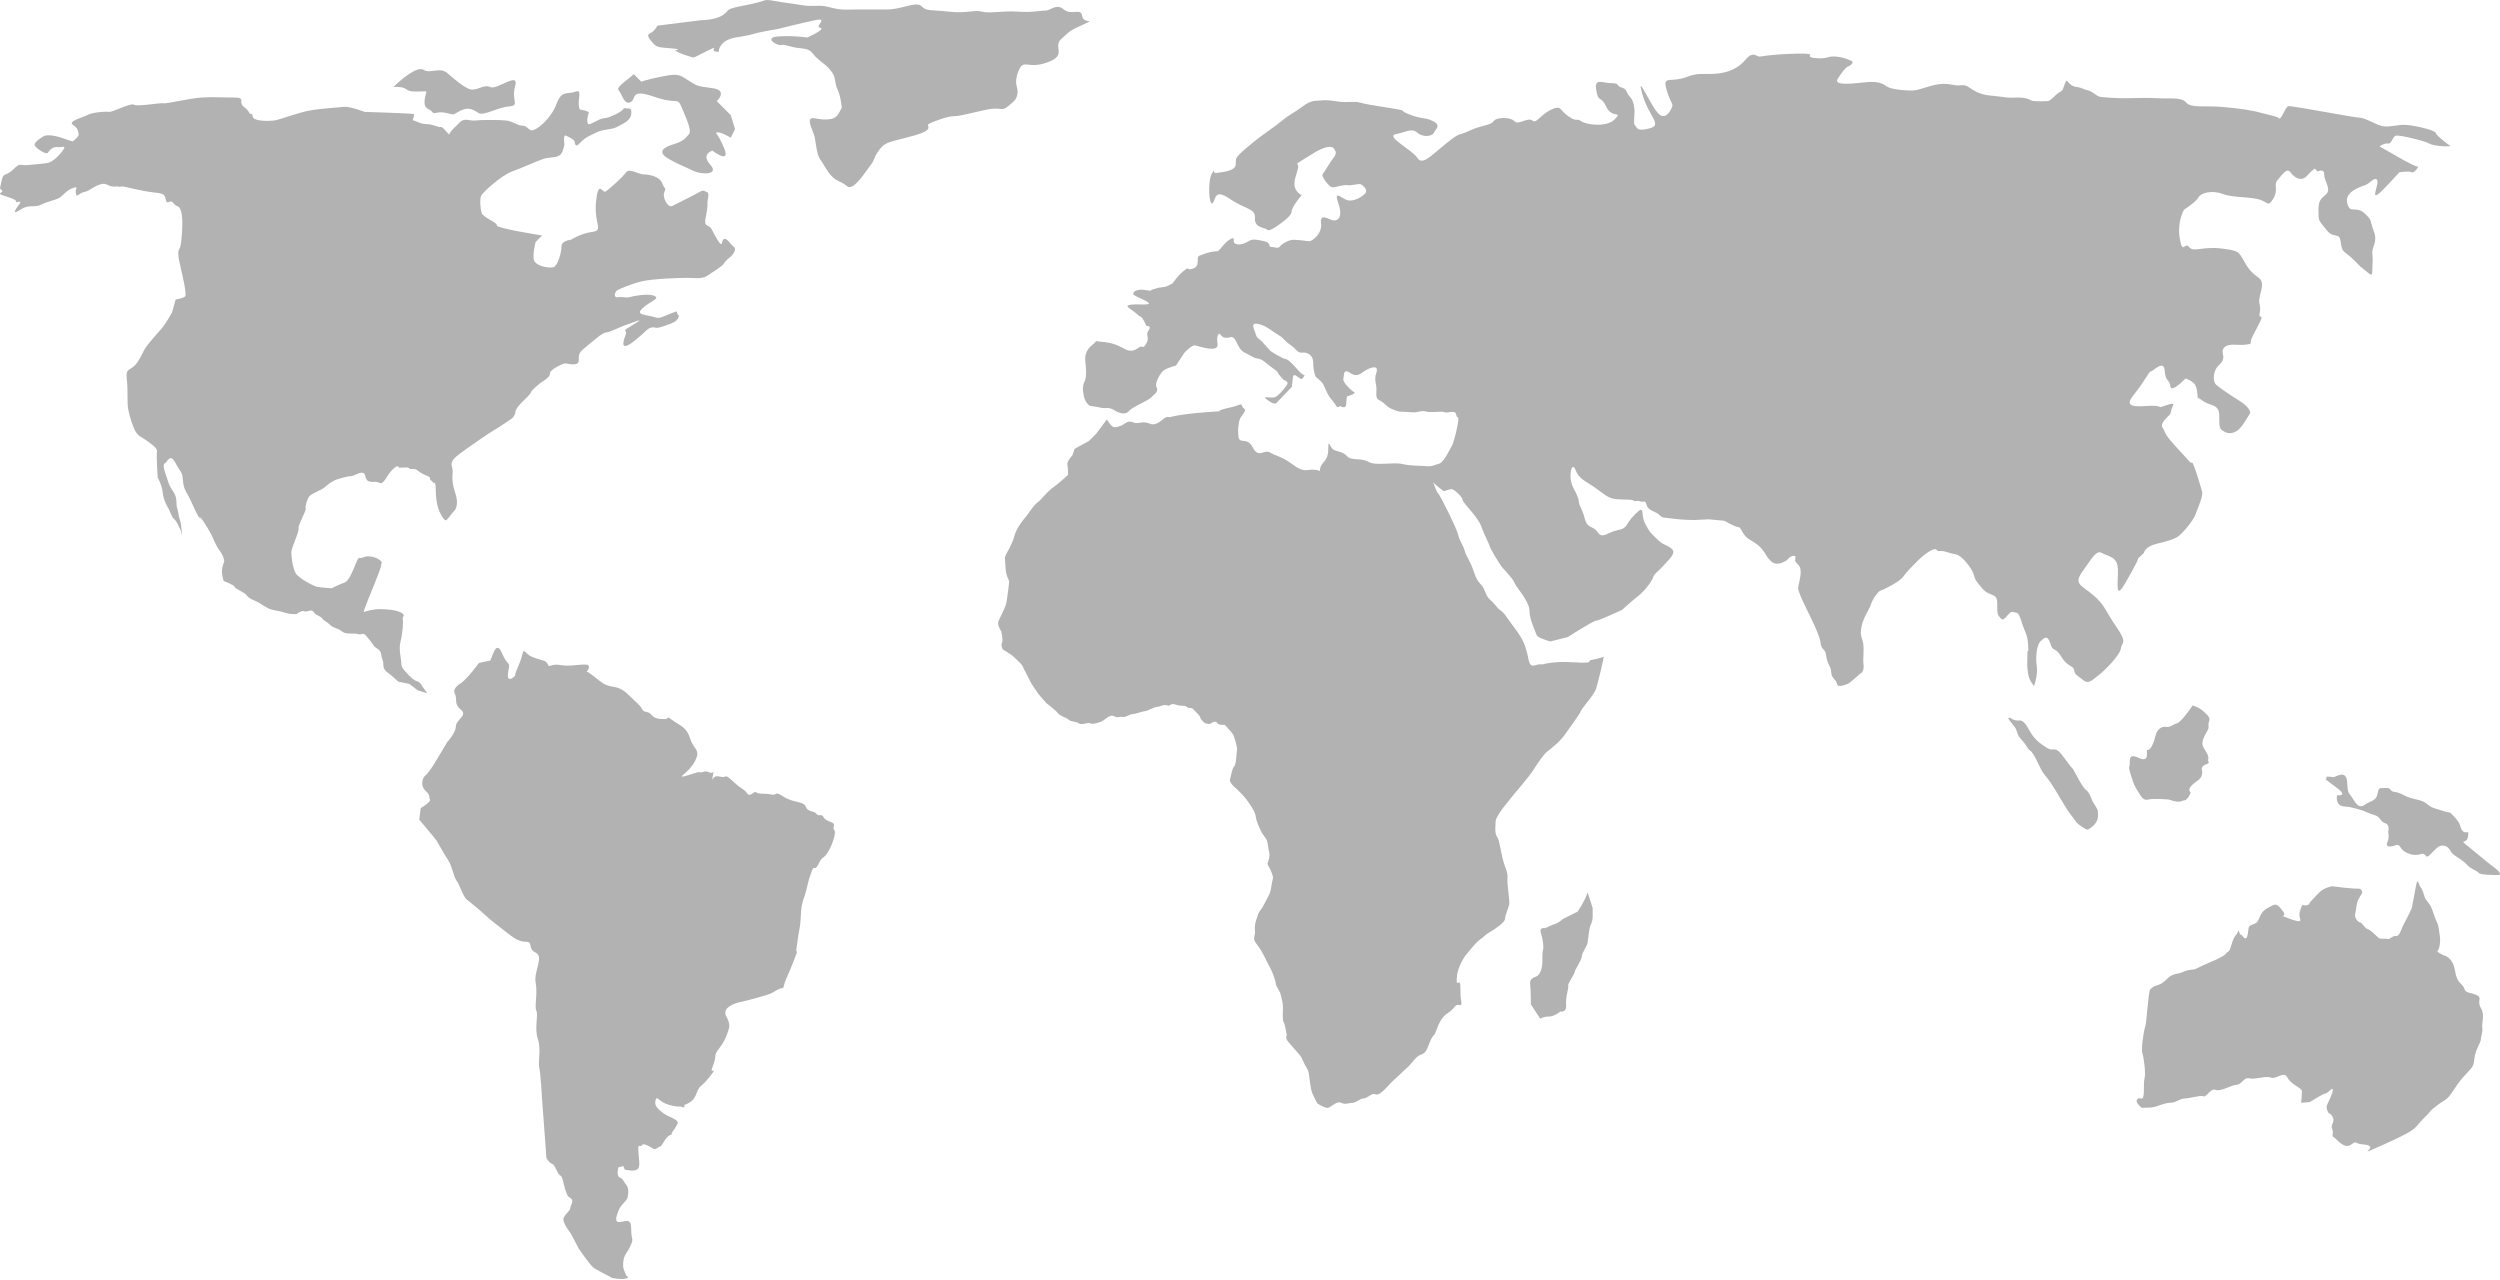
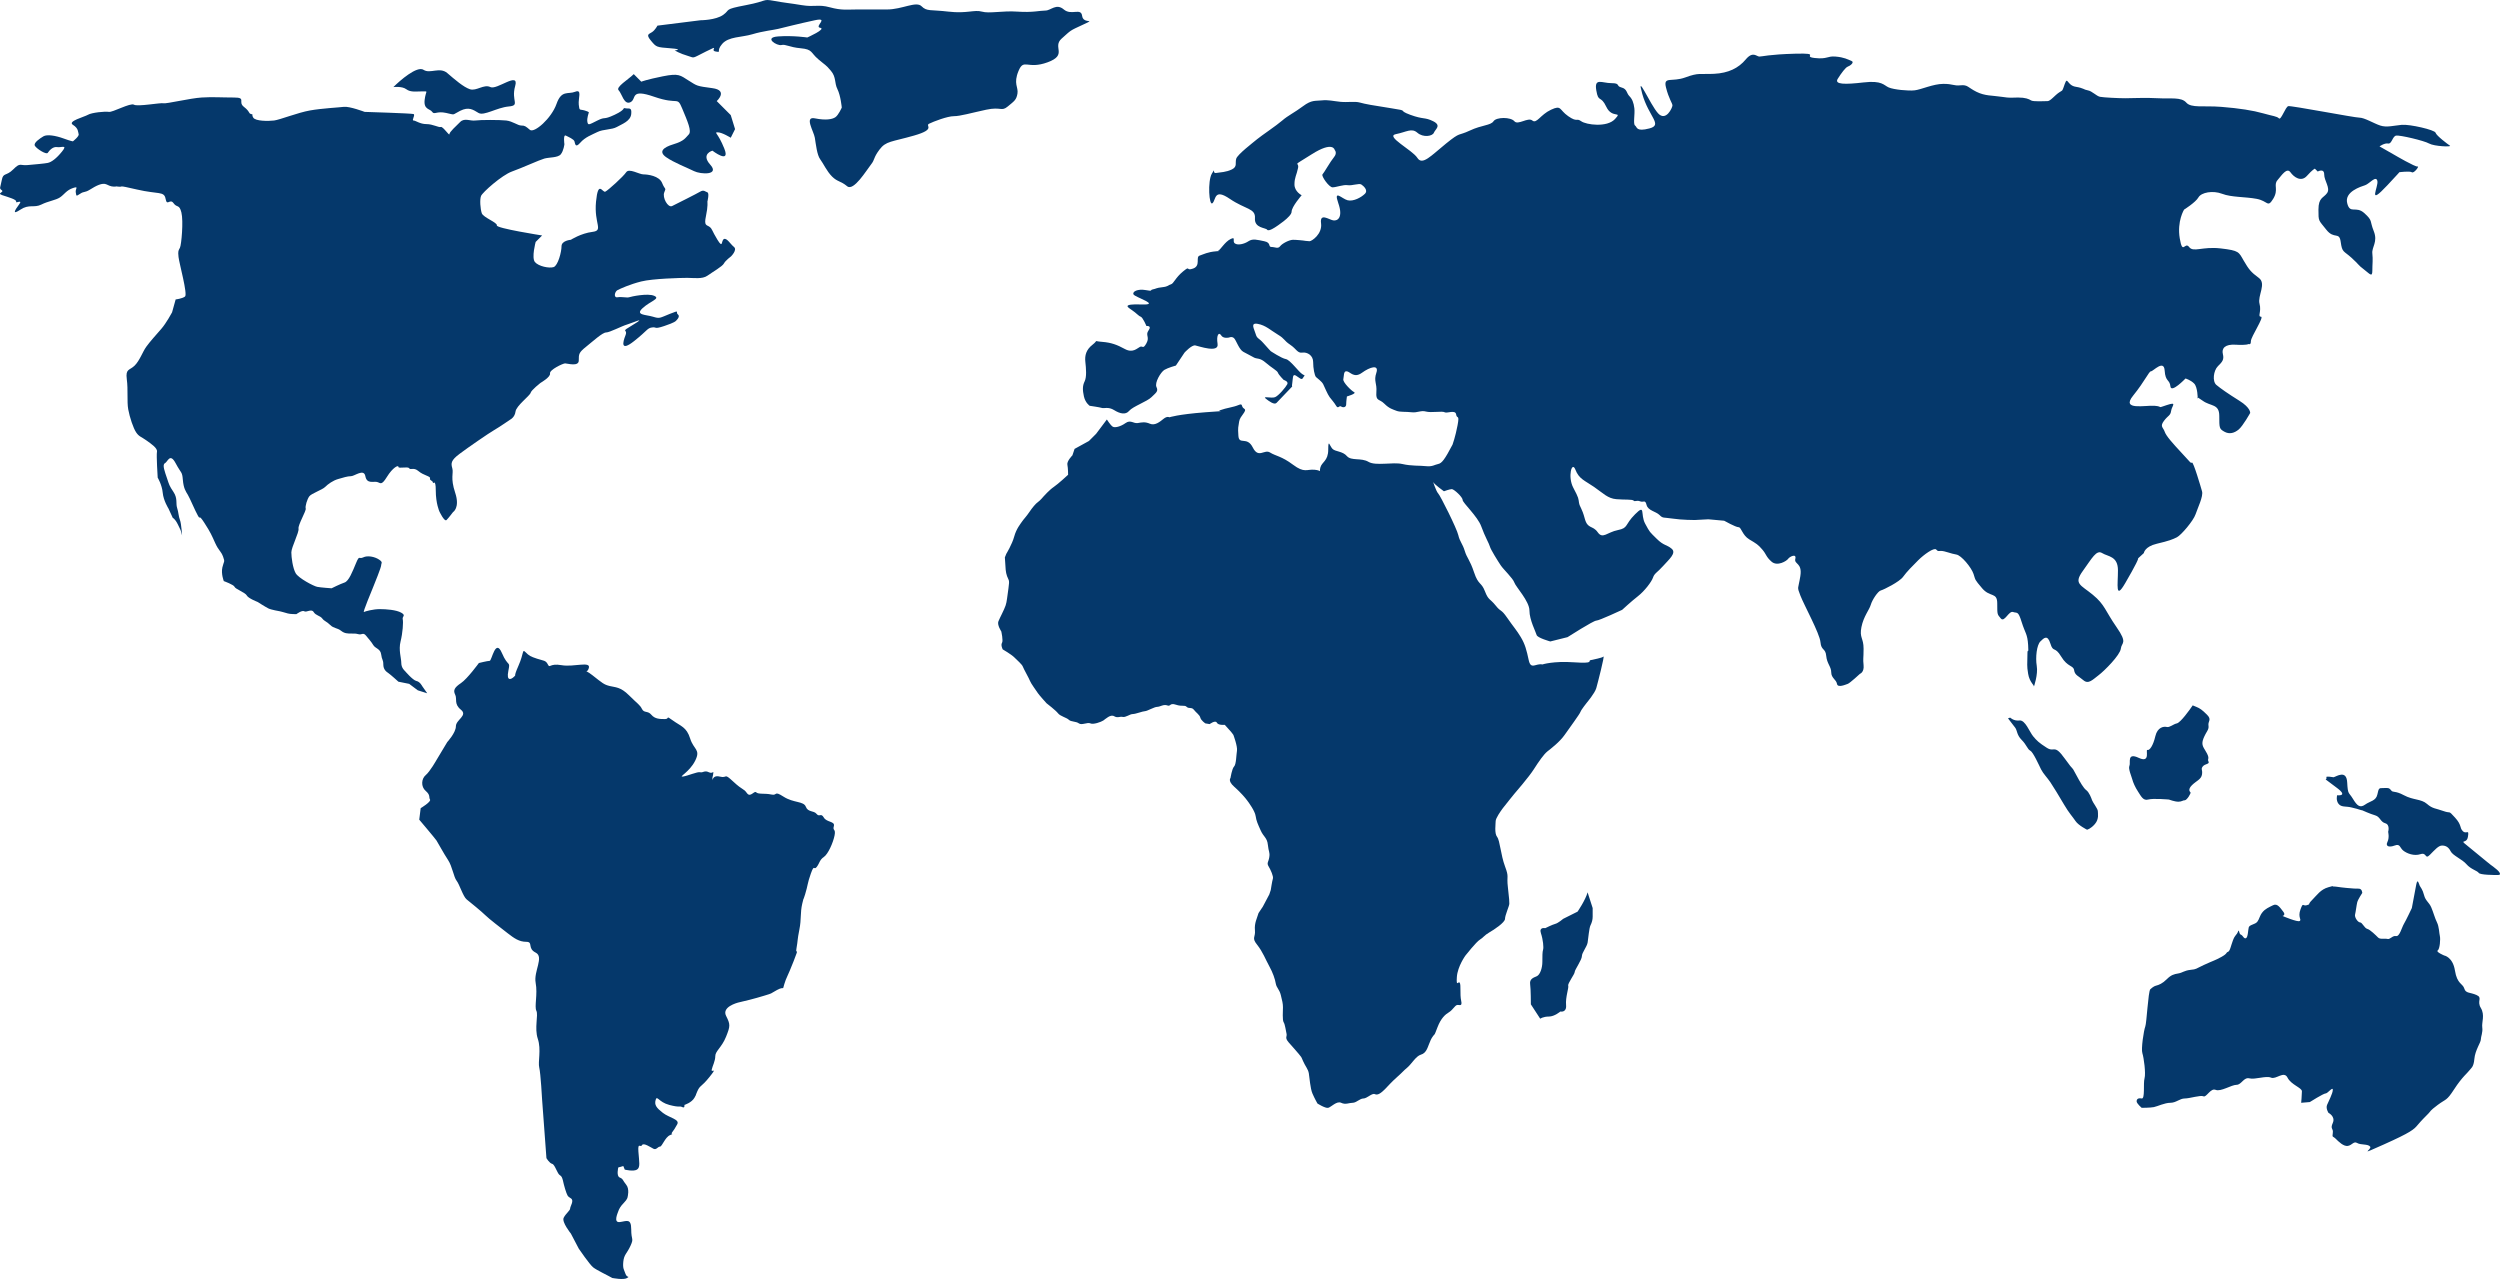
- <svg xmlns="http://www.w3.org/2000/svg" overflow="visible" viewBox="0 0 783.086 400.649" fill="#B2B2B2">
+ <svg xmlns="http://www.w3.org/2000/svg" overflow="visible" viewBox="0 0 783.086 400.649" fill="#05386B">
  <path d="m346.72 131.38-3.377 4.501-2.25 2.251-4.501 2.475-.676 2.026s-1.801 1.801-1.575 2.927.226 3.151.226 3.151-3.151 2.926-4.502 3.826c-1.351.9-3.152 2.926-3.152 2.926s-1.125 1.351-1.8 1.801c-.675.449-1.8 1.8-2.701 3.151s-1.801 2.25-2.251 2.925-1.801 2.251-2.476 4.727c-.675 2.477-2.476 5.402-2.476 5.402l-.451 1.125c.226 3.827.225 4.502.676 5.853.45 1.35.901.899.45 3.826-.45 2.925-.45 4.051-.9 5.402-.45 1.349-1.801 3.825-2.25 4.952-.451 1.125.9 3.15.9 3.15s.676 2.927.225 3.602c-.45.676.225 2.026.225 2.026s2.701 1.575 3.602 2.476c.9.9 2.476 2.251 2.701 2.926.226.676 2.026 3.827 2.251 4.502s2.026 3.15 2.476 3.826c.45.676 2.701 3.152 2.701 3.152s2.926 2.249 3.602 3.15c.675.9 2.701 1.35 3.375 2.025.676.675 2.251.449 3.151 1.126.901.675 2.701-.451 3.602 0 .9.45 3.377-.45 4.052-.9s2.25-2.025 3.376-1.351c1.125.674 1.8 0 2.701.225.899.225 2.25-.899 3.15-.899.901 0 3.151-.901 3.826-.901.676 0 2.927-1.352 3.828-1.352.899 0 2.025-.898 3.15-.449s.675-.899 2.701-.225 2.701 0 3.376.674c.676.676 1.577.002 2.252.902.675.899 1.8 1.574 2.025 2.475.224.901 1.575 1.802 1.575 1.802l1.351.224s1.802-1.35 2.251-.449c.45.9 2.476.676 2.476.676l2.025 2.25.676.9s1.351 3.602 1.125 4.952c-.225 1.35-.225 4.276-.9 4.951-.675.676-1.125 3.602-1.125 3.602s-.901.9 1.125 2.701c2.026 1.802 3.377 3.376 4.052 4.275.676.901 2.477 3.378 2.7 4.953.226 1.575.676 2.475 1.577 4.501.9 2.026 2.025 2.251 2.25 4.503.226 2.25.675 2.251.45 3.825-.225 1.576-.9 1.801-.225 2.926.675 1.126 1.574 3.152 1.351 3.827-.225.675-.676 3.601-.676 3.601l-.45 1.351-2.025 3.828-1.351 2.024c-.45 1.575-1.35 3.151-1.125 5.402.224 2.251-1.125 2.25.675 4.5 1.801 2.252 2.7 4.728 3.826 6.754 1.126 2.025 1.801 4.051 2.025 5.401.226 1.351 1.126 1.802 1.576 3.602.449 1.801.675 2.7.675 3.826 0 1.125-.226 4.052.226 4.727.449.675.675 2.702.9 3.602.225.901-.676 1.126.675 2.702 1.351 1.575 2.251 2.475 3.151 3.601s.675.675 1.351 2.251c.675 1.575 1.575 2.477 1.801 3.826.225 1.35.449 4.726 1.125 6.302.675 1.576 1.575 3.152 1.575 3.152s2.477 1.575 3.377 1.35c.899-.225 2.701-2.249 4.052-1.575 1.351.675 2.476 0 3.601 0s2.251-1.351 3.377-1.351c1.125 0 2.7-1.801 3.602-1.35.9.449 2.024-.452 3.15-1.577 1.126-1.124 1.801-2.024 3.826-3.825 2.026-1.801 1.801-1.802 3.151-2.927 1.351-1.126 2.702-3.602 4.277-4.052s2.025-2.024 2.475-3.15c.451-1.126.675-1.801 1.351-2.702.676-.899.225.228 1.351-2.7 1.126-2.927 2.478-4.051 3.603-4.727 1.125-.675 1.8-2.025 2.475-2.251s1.801.675 1.351-1.351c-.449-2.025 0-4.951-.449-5.626-.451-.677-1.127 1.574-.901-1.803.227-3.375 2.701-6.752 2.701-6.752s3.376-4.276 4.502-4.951 1.35-1.35 2.927-2.251c1.574-.899 4.951-3.15 4.951-4.276s1.351-4.052 1.351-4.728c0-.675 0-1.35-.449-5.177-.451-3.825.449-2.926-.901-6.527s-1.577-8.103-2.476-9.228c-.901-1.126-.451-4.053-.451-4.952 0-.9 1.577-3.151 2.252-4.051.675-.901 3.601-4.503 3.601-4.503s4.501-5.176 6.077-7.651c1.576-2.477 3.151-4.727 4.276-5.627 1.126-.9 3.827-2.928 5.402-5.178 1.576-2.25 4.727-6.526 4.953-7.203.224-.674 2.024-2.925 2.024-2.925s2.476-2.927 2.927-4.502c.449-1.576 2.699-10.354 2.249-9.904-.448.451-3.15.9-4.051 1.125-.899.226 1.352 1.125-5.177.676-6.526-.451-9.902.675-9.902.675-2.027-.451-3.602 1.8-4.278-1.351-.675-3.15-1.126-4.951-2.475-7.202-1.351-2.251-2.252-3.151-4.276-6.078-2.025-2.925-1.802-1.576-3.603-3.825-1.8-2.251-2.251-1.577-3.376-4.502-1.125-2.926-2.025-1.8-3.376-5.852-1.351-4.053-2.251-4.503-2.926-6.753-.676-2.25-1.575-2.927-2.026-4.952-.45-2.026-5.626-12.379-6.302-13.055-.676-.674-1.801-4.277-1.576-3.601.226.675 3.377 2.926 3.377 2.926s1.8-.676 2.476-.676c.675 0 3.376 2.477 3.376 3.376 0 .901 4.729 5.178 5.853 8.329 1.125 3.151 2.478 5.402 2.701 6.302s2.476 4.502 3.377 5.853c.899 1.351 3.825 4.051 4.275 5.402s4.728 5.852 4.728 8.778 2.024 6.752 2.25 7.652 4.276 2.027 4.276 2.027l5.403-1.351s8.102-5.178 9.003-5.178c.899 0 8.104-3.376 8.104-3.376s2.925-2.7 4.95-4.275c2.026-1.576 4.277-4.501 4.728-5.853.449-1.351 1.35-1.575 3.15-3.602 1.801-2.026 4.277-4.051 2.702-5.402-1.576-1.35-2.477-.9-4.727-3.151-2.251-2.25-2.026-1.8-3.602-4.727-1.576-2.925.225-6.302-3.152-2.925-3.375 3.376-2.025 4.276-5.402 4.953-3.375.674-4.727 2.925-6.302.674s-3.15-.9-4.052-4.277c-.9-3.376-1.576-3.602-1.8-4.951-.224-1.351 0-1.351-1.801-4.728-1.8-3.376-.45-8.553.675-5.627 1.126 2.926 2.926 3.376 5.853 5.402 2.925 2.025 4.277 3.602 6.977 3.827 2.701.224 4.952 0 5.402.449.45.451.9-.224 2.026.225 1.126.451 1.574-.674 2.025 1.125.45 1.801 2.926 2.026 4.051 3.151 1.126 1.125 1.126.676 4.053 1.125 2.927.451 6.979.451 6.979.451l4.275-.226 4.952.449s3.603 2.026 4.502 2.026c.9 0 1.125 2.477 3.376 3.827 2.251 1.351 2.701 1.575 4.051 3.151 1.353 1.576 1.126 2.251 2.926 3.826 1.802 1.577 4.729-.224 5.179-.898.448-.676 2.699-1.801 2.251 0-.451 1.8 2.249 1.124 1.574 5.402-.675 4.275-1.126 3.15 0 6.077 1.125 2.926 6.077 11.929 6.303 14.63s1.575 1.801 1.8 4.278c.226 2.475 1.575 3.375 1.575 5.176s1.577 2.25 1.801 3.602c.227 1.351 2.702.224 3.377 0 .676-.226 3.826-3.152 3.826-3.152s1.353-.449 1.126-2.701c-.226-2.249 0-1.8 0-5.176s-1.35-3.376-.675-6.751c.675-3.376 2.475-5.403 2.926-6.978.45-1.575 2.251-4.276 3.15-4.502.9-.225 5.853-2.7 6.979-4.277 1.125-1.575 2.926-3.376 4.727-5.176 1.8-1.8 4.951-4.051 5.627-3.376.675.675.45.45 1.576.45 1.125 0 3.151.901 4.726 1.126 1.576.225 4.728 4.051 5.403 6.077s.225 1.575 2.701 4.502c2.476 2.925 4.727 1.124 4.727 4.726s0 3.376 1.126 4.727c1.125 1.351 2.475-2.476 3.825-2.025s1.575-.45 2.7 3.151c1.125 3.602 1.8 3.602 2.027 7.203.224 3.601-.226.225-.226 3.15 0 2.927-.226 3.152.226 5.852.449 2.703 2.023 3.603 1.8 4.053 0 0 1.35-3.826.899-6.528-.448-2.7 0-6.526 1.126-7.651 1.125-1.127 2.252-2.251 3.151.675.901 2.925 1.351.675 3.376 4.051 2.027 3.377 3.827 2.7 4.052 4.276s1.353 1.802 2.926 3.151c1.576 1.351 2.926-.224 4.727-1.575 1.802-1.351 6.752-6.303 6.979-8.329.224-2.025 2.25-1.576-1.352-6.751-3.602-5.177-3.602-6.978-7.428-10.129-3.824-3.151-6.076-3.376-3.149-7.428 2.926-4.052 4.277-6.752 6.077-5.626 1.801 1.125 4.95.899 4.95 5.402 0 4.501-.9 9.453 2.251 4.051s4.728-8.553 3.826-7.651c-.899.9 2.026-1.801 2.026-1.801s.226-2.026 4.053-2.926c3.825-.902 4.95-1.351 6.302-2.026 1.35-.676 5.177-5.178 5.852-7.203.675-2.026 2.476-5.627 2.026-7.202-.45-1.577-2.702-9.228-3.152-9.004-.449.226-.224.226-3.149-2.925-2.928-3.151-4.953-5.402-5.403-6.753s-1.576-1.576-.226-3.376c1.352-1.8 2.027-1.575 2.252-3.151.224-1.575 2.024-2.926-1.352-1.8-3.375 1.125-.9.451-3.826.226-2.926-.226-10.578 1.575-6.751-3.151 3.825-4.727 4.949-7.652 5.625-7.652.677 0 4.053-3.827 4.277-.226.226 3.601 1.575 2.7 1.801 4.951s4.727-2.475 4.727-2.475 1.575.45 2.7 1.575c1.126 1.125 1.126 4.727 1.126 4.727s-.9-1.126 1.576.675c2.477 1.802 5.176.9 5.176 4.727 0 3.826 0 4.052 1.576 4.952 1.577.9 3.15.451 4.503-.675 1.35-1.125 3.6-5.177 3.6-5.177s.225-1.576-3.376-3.827c-3.601-2.25-5.852-3.825-7.201-4.951-1.352-1.125-.901-4.501.448-5.853 1.353-1.351 2.026-2.026 1.576-3.826-.451-1.802.676-3.152 4.052-2.927 3.376.226 4.051-.224 4.051-.224s.677.449.677-.901 4.275-7.653 3.149-7.653c-1.125 0 .228-1.575-.45-4.051-.675-2.477 2.251-6.302-.224-8.103-2.476-1.801-3.152-2.702-4.727-5.402-1.575-2.702-1.352-3.151-7.203-3.827-5.852-.675-8.553 1.351-9.904-.449-1.351-1.801-2.025 2.7-2.925-2.702s1.351-9.004 1.351-9.004 3.601-2.25 4.5-3.826c.9-1.576 4.501-2.251 7.43-1.125 2.926 1.125 7.201.9 10.804 1.577 3.601.674 3.376 2.925 5.177 0 1.8-2.928 0-4.277 1.35-5.853 1.352-1.576 2.926-4.052 4.051-2.477 1.125 1.577 3.379 3.151 5.18 1.125 1.8-2.025 2.475-2.25 2.475-2.25l.898.901s2.026-1.127 2.026.898c0 2.027 2.027 4.278.901 5.853-1.127 1.577-2.7 1.351-2.7 5.177 0 3.828 0 3.152 2.474 6.304 2.477 3.15 4.052.449 4.502 3.826.451 3.376.899 2.702 3.377 4.952 2.476 2.25 2.024 2.25 3.826 3.601 1.801 1.351 2.702 2.702 2.702.451s.225-3.376 0-5.402c-.227-2.025 1.801-3.602.448-6.978-1.35-3.376-.224-3.151-2.925-5.627-2.702-2.475-4.503.451-5.401-3.151-.901-3.601 4.275-5.177 5.627-5.627 1.35-.449 3.374-3.151 3.824-1.35.451 1.8-3.375 8.328 3.153 1.35 6.526-6.977 3.601-4.051 3.601-4.051s3.376-.45 4.051 0c.674.451 2.478-2.026 1.8-1.8-.675.226-7.2-3.602-7.2-3.602l-4.729-2.7s1.577-1.126 2.702-.9c1.126.225 1.352-2.251 2.478-2.477 1.125-.225 8.777 1.577 10.354 2.477 1.575.9 7.201 1.125 6.525.675-.675-.451-4.275-3.151-4.501-4.052-.224-.9-8.103-2.701-10.578-2.476-2.477.224-4.726.899-6.752.224-2.027-.675-4.952-2.476-6.528-2.476-1.575 0-21.382-3.826-22.282-3.601s-2.252 4.501-2.927 3.826c-.675-.675-1.8-.676-4.953-1.576-3.149-.9-7.427-1.576-13.055-2.025-5.626-.45-9.451.45-11.027-1.351-1.576-1.8-4.951-1.125-8.778-1.351-3.826-.224-8.328 0-10.354 0s-6.751-.224-7.877-.45-2.476-1.801-3.826-2.025c-1.352-.226-1.127-.675-3.827-1.125-2.701-.451-2.476-3.376-3.376-.901-.9 2.477-.451 1.801-1.801 2.701-1.351.901-2.701 2.701-3.602 2.701-.899 0-4.5.225-5.177-.225-.676-.45-1.801-.9-4.052-.9s-2.251.224-5.177-.226-5.177-.226-7.878-1.575c-2.701-1.351-2.701-2.251-4.952-2.026-2.249.226-2.249-.45-5.402-.45-3.15 0-6.976 1.801-9.003 2.026-2.024.225-6.526-.226-8.102-.901-1.577-.675-2.026-2.25-7.879-1.576-5.852.676-9.228.676-8.103-1.125 1.126-1.8 2.476-3.601 3.151-3.826.676-.225 2.25-1.35 1.124-1.8-1.124-.451-2.25-1.125-4.95-1.351-2.702-.225-2.478.9-6.528.45-4.051-.45 2.251-1.575-6.076-1.35-8.328.226-10.354.9-11.254.9-.901 0-2.027-1.8-4.277.9-2.251 2.701-5.404 4.276-9.904 4.501-4.501.226-4.727-.45-9.002 1.125-4.277 1.575-6.979-.45-6.078 3.151.899 3.601 2.026 4.952 2.026 5.627s-2.026 5.177-4.501 2.476c-2.478-2.701-6.979-13.28-4.953-6.077 2.025 7.202 6.526 9.679 2.251 10.804-4.276 1.125-3.828-.45-4.503-.901-.674-.45 0-3.601-.225-5.402-.226-1.8-.675-2.926-1.575-3.826-.899-.901-.676-2.251-2.476-2.701-1.801-.45-.225-1.351-3.151-1.351s-5.401-1.801-4.726 2.251c.674 4.051 1.349 1.351 3.149 5.177s5.177 1.125 2.702 3.826c-2.476 2.701-9.003 1.801-10.579.676-1.576-1.126-1.125.45-4.053-1.576-2.926-2.026-2.024-3.602-5.4-2.026s-4.502 4.502-5.853 3.376-4.501 1.575-5.627.226c-1.126-1.351-5.628-1.351-6.527 0-.901 1.35-3.602 1.125-7.428 2.926-3.826 1.8-2.702.224-7.428 4.051-4.728 3.826-7.429 6.977-9.003 4.501-1.576-2.475-10.13-6.752-6.753-7.428 3.377-.675 4.952-2.025 6.753-.45s4.728 1.126 5.176 0c.45-1.126 2.477-2.251-.225-3.601-2.701-1.351-2.926-.451-7.202-2.026-4.277-1.576 0-1.125-5.853-2.026-5.852-.9-8.329-1.35-9.904-1.8-1.574-.45-3.826 0-6.076-.225-2.252-.225-3.826-.675-5.853-.45-2.025.225-3.15-.225-5.852 1.801s-4.728 2.926-6.528 4.501-6.526 4.727-7.877 5.853c-1.351 1.125-6.078 4.726-6.528 6.077s.45 2.476-1.351 3.376c-1.801.9-3.601.9-4.952 1.125s0-2.026-1.351.225c-1.35 2.251-.9 10.354.225 9.228s.45-4.726 5.402-1.349c4.952 3.375 8.104 2.925 7.878 6.076-.225 3.151 3.376 2.926 3.826 3.602.45.674 2.701-.901 2.701-.901s4.952-3.151 4.952-4.726c0-1.576 3.151-5.177 3.151-5.177s-2.252-1.125-2.252-3.376c0-2.25.677-2.927 1.126-5.178.45-2.25-2.476.001 4.277-4.277 6.751-4.276 7.202-1.349 7.202-1.349s.899.9-.226 2.25c-1.125 1.351-3.151 4.953-3.601 5.402-.451.451 2.026 4.052 3.15 4.052 1.126 0 3.377-.901 4.728-.676 1.351.226 3.601-.674 4.276-.224.676.45 2.251 1.8 1.125 2.926-1.125 1.125-3.602 2.475-5.401 2.026-1.802-.449-4.503-3.602-2.927.9s-.225 5.627-1.576 5.402c-1.349-.225-4.276-2.475-3.826.901.451 3.375-2.925 5.626-3.601 5.626s-2.025-.225-2.025-.225-2.027-.226-3.151-.226c-1.126 0-3.377 1.125-4.052 2.026-.676.9-1.576.226-2.701.226s0-1.351-2.251-1.801c-2.25-.45-3.601-.9-4.951 0-1.351.9-3.376 1.35-4.277.675-.9-.675.451-2.252-1.351-1.35-1.8.9-3.151 3.376-3.826 3.602-.675.224 2.026 0-.675.224-2.701.226-3.826.902-5.177 1.351-1.351.451.45 3.151-2.026 4.051s-.674-1.125-3.151.9c-2.476 2.027-2.927 3.827-3.826 4.052-.901.226-.675.675-2.701.9s-1.8.45-2.927.675c-1.125.225.226.676-2.25.225-2.477-.45-4.277.451-3.827 1.351s8.778 3.376 2.476 3.151-4.276.9-2.926 1.8c1.351.9 2.025 1.8 2.701 2.026.676.225 1.8 2.927 1.8 2.927s1.801-.226.676 1.35.45 2.026-.676 4.052c-1.125 2.026-1.125.675-2.025 1.125-.9.449-2.251 2.026-4.728.675-2.476-1.351-4.275-2.026-7.202-2.25-2.926-.226-.901-.675-2.926.899-2.026 1.577-2.476 3.377-2.25 5.402.225 2.025.45 4.727-.226 6.078-.675 1.35-.675 2.701-.226 4.727.451 2.025 1.802 2.927 1.802 2.927s3.151.449 3.826.675c.675.225 2.026-.45 3.826.674 1.801 1.126 3.602 1.577 4.727.226 1.125-1.35 5.627-2.926 6.979-4.276 1.35-1.351 2.25-1.8 1.575-3.151s1.351-4.727 2.476-5.402 3.601-1.351 3.601-1.351l2.701-4.051s2.251-2.477 3.376-2.251c1.125.225 7.427 2.477 6.978-.449-.45-2.927.45-3.827 1.125-2.702s2.476.675 2.476.675.9-.449 1.575.226c.675.674 1.575 3.602 2.926 4.276 1.351.676 2.476 1.351 3.377 1.8.9.451 1.801 0 3.602 1.576 1.8 1.576 3.601 2.477 3.825 3.151.227.675 1.802 2.251 1.802 2.251s1.575.45 1.125 1.351c-.45.9-2.7 3.602-3.826 4.051-1.126.45-4.051-.451-2.926.45 1.124.9 2.701 2.026 3.376 1.35.676-.675 4.951-5.177 4.951-5.177s-.225.225 0-1.126c.226-1.349 0-2.925 1.126-2.25 1.125.676 1.801 1.576 2.251.676.45-.901.9-.45-.226-1.125-1.126-.676-3.826-4.502-5.177-4.727-1.351-.226-4.728-2.477-4.728-2.477s-.674-.675-2.25-2.475c-1.576-1.801-2.025-1.351-2.477-2.927-.449-1.575-1.801-3.601.676-3.151s4.051 2.025 6.302 3.376 1.802 1.8 3.827 3.151 2.252 2.702 3.826 2.477c1.575-.225 3.377.9 3.377 2.926s.449 4.276.899 4.727c.451.451 1.8 1.351 2.251 2.251.45.9 1.351 3.151 2.025 4.051.676.9 1.351 1.576 2.026 2.702.675 1.125.9-.226 1.575.225.676.45 1.576.224 1.576-.676s.224-2.476.224-2.476 3.153-.9 2.253-1.351c-.901-.45-3.603-3.151-3.377-4.051.225-.9 0-2.7 1.124-2.475 1.126.224 2.252 2.25 4.728.449s5.402-2.701 4.501 0c-.899 2.701.227 3.15 0 6.077-.224 2.927.902 2.026 2.478 3.602 1.575 1.576 2.7 1.802 3.825 2.251 1.126.451 2.926.226 4.728.451 1.801.225 2.926-.676 4.502-.225 1.574.45 5.176-.226 5.852.225.676.45 3.377-.9 3.601.675.225 1.576 1.126-.225.451 3.376s-1.576 6.077-1.576 6.077c-2.476 4.727-3.376 5.853-4.502 6.078-1.124.225-1.8.9-3.825.675-2.026-.226-4.502 0-7.428-.675-2.926-.676-8.329.675-10.579-.676-2.251-1.35-5.402-.225-6.754-1.8-1.35-1.576-3.6-1.351-4.501-2.251-.9-.9-1.35-3.375-1.35.226 0 3.602-2.026 3.826-2.476 5.627-.451 1.8.674.9-1.802.675-2.476-.226-3.151 1.125-6.752-1.575-3.602-2.701-5.402-2.701-7.202-3.827-1.802-1.126-3.602 2.025-5.402-1.575-1.801-3.602-4.277-.676-4.502-3.602-.225-2.927 0-2.7.225-4.501.227-1.801 2.701-3.376 1.576-4.051-1.126-.675-.226-1.801-1.801-1.125-1.576.675-3.826.9-5.627 1.575-1.801.676 4.051 0-4.727.676-8.778.675-11.255 1.575-11.255 1.575s-.675-.45-1.801.45c-1.125.9-2.701 2.251-4.276 1.576-1.575-.676-2.476-.451-3.826-.225-1.351.225-2.25-1.125-3.826 0-1.576 1.124-3.376 1.575-4.052 1.124-.7-.46-1.83-2.26-1.83-2.26z" />
  <path d="M497.3 279.48c-.675 2.477-3.151 6.077-3.151 6.077l-4.503 2.251s-1.573 1.351-2.475 1.576c-.9.224-3.151 1.351-3.151 1.351s-2.025-.451-1.351 1.574c.675 2.026.901 4.503.675 5.177-.224.676-.224 2.027-.224 3.828 0 1.8-.675 4.05-1.801 4.5-1.125.451-2.251.901-2.026 2.477.226 1.576.226 6.302.226 6.302l2.927 4.502s.9-.675 2.701-.675c1.799 0 3.601-1.574 3.601-1.574s2.027.448 1.8-2.026c-.225-2.477.902-5.402.675-6.078-.224-.675 2.027-3.602 2.027-4.276 0-.676 2.251-3.825 2.251-4.952 0-1.125 1.575-2.926 1.8-4.275.225-1.352.45-4.502.9-5.402.451-.9.676-1.801.676-2.701v-2.701l-1.6-4.96zM673.54 309.87c-.675.899-1.125 10.579-1.575 11.704s-1.351 6.978-.899 8.327c.449 1.352 1.124 6.303.675 7.879-.451 1.575.225 6.527-.902 6.302-1.124-.226-1.573.226-1.573.9 0 .676 1.573 2.025 1.573 2.025s2.703.001 3.828-.225c1.125-.225 3.376-1.351 5.177-1.351s2.927-1.351 4.501-1.351c1.576 0 4.953-1.124 5.853-.675s2.25-2.701 3.826-2.025c1.576.675 4.953-1.576 6.528-1.576 1.574 0 2.251-2.477 4.052-2.025 1.8.45 5.177-.9 6.753-.227 1.573.677 4.051-2.25 5.176 0 1.126 2.252 4.503 3.152 4.503 4.277s-.228 3.602-.228 3.602l2.702-.226s4.275-2.701 4.952-2.701c.675 0 2.251-2.25 2.251-1.124 0 1.124-1.352 3.602-1.801 4.726-.45 1.126.449 2.477.449 2.477s2.253 1.125 1.352 3.15c-.901 2.026.224 1.577 0 3.151-.226 1.576 0 .9.898 1.8.902.901 2.479 2.479 3.828 2.252 1.352-.226 1.8-1.575 2.926-.9 1.125.675 3.375.225 4.05 1.126.678.899-4.275 3.15 4.278-.675 8.553-3.828 9.451-4.728 10.577-6.079 1.129-1.35 2.479-2.7 3.377-3.601.901-.9.227-.675 2.926-2.701 2.701-2.025 2.701-1.125 5.179-4.952 2.476-3.825 4.275-5.176 4.727-5.852.45-.676 1.35-.9 1.575-3.603.225-2.7 2.025-5.176 2.025-6.076 0-.899.675-2.249.45-3.826-.225-1.576.901-3.825-.45-6.076-1.351-2.252.675-3.15-1.351-4.053-2.026-.9-3.376-.449-3.826-2.025-.451-1.576-2.252-1.351-2.927-5.627s-3.376-4.728-3.376-4.728-2.701-1.125-2.026-1.574c.677-.451.901-3.603.677-4.503-.226-.9-.226-2.926-.9-4.275-.675-1.352-1.126-3.151-1.801-4.728-.675-1.575-1.8-2.026-2.251-3.826s-1.126-2.477-1.35-2.926c-.227-.45-.678-2.7-1.126-.226-.45 2.476-1.352 7.202-1.352 7.202s-1.801 3.828-2.476 4.953c-.675 1.124-1.35 4.051-2.475 3.825-1.126-.225-1.803 1.127-2.701.9-.901-.226-2.251.226-2.926-.449-.675-.676-2.476-2.476-3.377-2.702-.9-.224-1.575-2.024-2.251-2.024-.677 0-1.801-1.577-1.575-2.477.224-.9.449-2.925.675-3.826.224-.9 1.576-2.927 1.576-2.927s0-1.35-1.126-1.35c-1.125 0-1.351 0-3.827-.226-2.475-.226-3.149-.45-4.052-.45-.898 0 .902-.45-1.575.225-2.475.677-3.601 2.477-5.177 4.053-1.573 1.575-.224 1.124-1.573 1.575-1.353.451-1.126-1.126-2.027 1.351-.901 2.476.451 3.15-.227 3.601-.675.451-5.4-1.575-5.4-1.575s1.125-.226.224-1.351c-.899-1.126-1.8-2.7-3.149-2.025-1.353.675-2.479 1.126-3.377 2.251-.901 1.125-.901 2.025-1.576 2.925s-2.475.9-2.701 1.801c-.225.901-.225 3.151-.899 3.376-.675.226-.9-.898-1.575-1.124-.675-.225-.451-2.026-.9-.9-.45 1.125-.9.899-1.575 2.7-.677 1.801-.901 3.377-1.576 3.602-.675.226 0 .45-2.027 1.576-2.024 1.125-2.475 1.125-5.4 2.476s-2.25 1.351-4.276 1.575c-2.025.226-2.477.901-3.827 1.126-1.352.225-2.25.449-3.602 1.8-1.35 1.351-2.475 1.8-3.375 2.026s-1.76 1.11-1.76 1.11zM686.82 220.96c-.899 1.352-3.825 5.402-4.95 5.628-1.126.224-2.252 1.351-3.152 1.125s-2.926 0-3.601 2.926-1.801 4.502-2.478 4.276c-.675-.225 1.125 4.276-2.7 2.477-3.825-1.801-2.475 1.576-2.926 2.477-.45.899.675 3.376.9 4.276.227.9.9 2.476 1.801 3.825.9 1.351 1.575 2.926 3.151 2.478 1.576-.452 6.526 0 6.526 0s1.803.675 2.927.675c1.125 0 1.351-.45 2.025-.45s2.025-2.252 1.801-2.476c-.225-.227-.899-.901.45-2.252 1.351-1.351 2.926-1.8 3.152-3.376.225-1.575-.45-1.575.225-2.477.675-.9 2.25-.673 1.801-1.575-.451-.9.449-.675-.451-2.477-.899-1.8-2.026-2.476-1.126-4.727.901-2.25 1.803-2.701 1.577-4.051-.226-1.352 1.125-1.801-.451-3.377-1.574-1.574-2.25-2.025-3.376-2.477l-1.11-.46zM730.94 243.47c.902-.225 4.052-2.476 4.278 1.576.225 4.051.448 2.925 1.801 5.176 1.35 2.251 2.248 2.928 3.824 1.802 1.575-1.127 3.376-1.127 3.826-3.151.451-2.026.451-2.026 1.801-2.026 1.353 0 1.801-.225 2.479.677.674.898 1.122-.002 4.05 1.574 2.926 1.576 5.401 1.124 7.204 2.701 1.801 1.575 2.701 1.352 5.176 2.251 2.476.9 1.35-.45 3.601 2.026 2.252 2.475 1.353 3.15 2.476 4.276 1.125 1.125 2.027-.901 1.576 1.8s-3.601 0 1.126 3.825c4.726 3.828 5.402 4.504 6.976 5.628 1.577 1.126 2.702 2.477 1.353 2.477-1.353 0-5.628 0-6.077-.676-.451-.675-2.476-1.126-3.828-2.701-1.349-1.574-4.275-2.701-4.949-4.051-.677-1.352-1.577-1.801-2.702-1.801s-2.25 1.35-3.827 2.926c-1.576 1.575-.898-.899-2.926-.225-2.027.676-4.275-.226-5.402-1.126-1.126-.9-.899-2.25-2.699-1.575-1.803.675-2.926.225-2.251-1.125.675-1.352.224-3.152.224-3.152s.677-2.251-.898-2.7c-1.576-.449-1.576-2.025-3.152-2.477-1.577-.449-4.051-1.575-4.051-1.575s-.225 0-.901-.225c-.675-.226-.675-.226-2.476-.675-1.8-.451-3.152-.002-4.051-1.126-.902-1.125-.451-2.701-.451-2.701s3.601.45 0-2.251l-3.601-2.7s.448-.226.224-.676c-.23-.46 2.25-.01 2.25-.01zM629.65 224.78s1.125 1.127 2.926.901c1.8-.226 3.149 3.601 4.277 4.951 1.124 1.351 1.801 2.026 4.276 3.602 2.475 1.575 2.25-1.351 5.627 3.376 3.376 4.726 1.8 1.801 3.376 4.726 1.575 2.929 2.476 4.503 3.376 5.18.899.675 1.576 2.474 1.802 3.15.224.675 1.799 2.7 1.799 3.376 0 .675.451 2.476-.899 4.051-1.351 1.576-2.477 1.801-2.477 1.801s-2.701-1.351-3.601-2.701c-.901-1.35-2.025-2.476-3.602-5.176-1.575-2.702-3.376-5.628-4.276-6.978-.9-1.352-2.251-2.703-2.926-4.052-.675-1.352-2.476-5.402-3.376-5.853s-1.126-1.8-2.702-3.376c-1.574-1.576-1.35-2.926-2.025-3.826s-2.25-2.928-2.25-2.928l.66-.22zM191.87 400.35c-1.576-.9-4.952-2.476-6.077-3.376s-4.501-5.854-4.501-5.854l-2.477-4.727s-2.925-3.601-2.25-4.951c.675-1.351 2.026-2.251 2.026-2.926s1.35-2.477.224-3.151c-1.125-.676-1.125-.9-1.801-2.926-.675-2.025-.675-3.828-1.575-4.277-.901-.449-1.576-3.376-2.476-3.601-.9-.226-1.801-1.801-1.801-1.801l-1.351-18.232s-.451-8.327-.9-10.129c-.451-1.8.675-5.626-.451-9.003-1.125-3.376.226-7.427-.45-8.778-.675-1.351.45-5.176-.225-8.777s2.701-8.103 0-9.453c-2.701-1.352-.675-3.377-2.926-3.377-2.25 0-3.826-1.126-5.852-2.7-2.026-1.576-5.853-4.503-6.978-5.629-1.125-1.124-4.727-4.051-5.852-4.951s-2.251-4.727-3.151-5.853c-.9-1.124-1.35-4.5-2.701-6.526-1.351-2.025-3.151-5.401-3.602-6.077-.45-.675-5.402-6.527-5.402-6.527l.45-3.601s3.376-2.026 2.926-2.701c-.45-.676.226-1.352-1.351-2.701-1.576-1.352-1.351-3.828 0-4.952 1.351-1.127 3.376-4.728 3.376-4.728l3.376-5.626s2.702-2.928 2.702-4.953 3.826-3.375 1.575-5.176c-2.251-1.802-1.125-3.377-1.801-4.728-.676-1.35-.225-2.25 1.801-3.601s5.627-6.302 5.627-6.302 2.701-.676 3.376-.676 1.801-7.204 3.827-2.477 2.701 2.251 2.026 5.627c-.676 3.376.9 2.702 1.8 1.802.9-.902-.451.675 1.35-3.378 1.8-4.051 1.126-5.401 2.251-4.275s1.575 1.351 3.601 2.026c2.025.675 2.701.449 3.375 1.8.675 1.351.451-.45 4.277.226s9.228-1.351 8.553.899c-.675 2.251-2.026-.225 1.125 2.251 3.151 2.477 3.602 2.926 5.402 3.377 1.8.45 3.376.225 6.078 2.926 2.701 2.7 3.376 2.926 4.051 4.275.675 1.352 1.8.451 2.926 1.801 1.125 1.352 2.701 1.352 4.276 1.352s0-1.352 2.476.45c2.477 1.8 4.277 2.024 5.402 5.626 1.125 3.604 3.376 3.377 1.575 6.979-1.8 3.602-5.401 5.177-3.826 4.952 1.575-.226 4.502-1.577 5.402-1.351.9.224 1.35-.675 2.701 0s1.576-.9 1.351.675c-.226 1.576-.226 0-.226 1.576 0 1.575-.45-1.576 2.251-.9 2.701.675 1.125-1.352 4.276 1.575 3.152 2.927 3.152 2.027 4.276 3.602 1.126 1.574 2.251-.899 2.927-.225s2.701.224 4.727.675c2.026.449.675-1.35 3.827.675 3.15 2.025 6.302 1.35 6.977 3.151.675 1.8 2.477 1.125 3.376 2.251s1.35-.451 2.251 1.126c.9 1.574 3.602 1.124 3.151 2.699-.451 1.577.674.676.224 2.926-.449 2.253-2.026 5.854-3.375 6.753-1.351.901-1.35 2.026-2.251 3.151-.9 1.127-.675-1.125-1.801 2.026-1.125 3.152-.9 3.602-1.8 6.527s-.225 0-.9 2.926-.225 4.727-.9 8.104c-.675 3.375-.45 3.376-.9 5.852s1.125-1.124-.901 4.051c-2.025 5.178-2.25 4.951-2.925 7.203-.676 2.252.225.45-2.251 1.801-2.476 1.352-1.125.9-4.052 1.801-2.925.9-6.527 1.802-7.652 2.026s-5.627 1.575-4.276 4.275c1.351 2.702 1.351 3.152 0 6.529-1.351 3.375-3.376 4.502-3.376 6.076 0 1.575-.901 3.15-1.125 4.276-.226 1.126 2.025-1.126-.675 2.251-2.701 3.376-2.926 2.476-3.827 4.502-.9 2.025 0 .449-.9 2.025-.9 1.575-3.151 2.25-3.151 2.25s.224 1.126-.676.676c-.901-.449-.675.225-4.052-.676-3.376-.9-3.826-3.149-4.276-1.575-.45 1.575.225 2.477 2.251 4.052 2.025 1.576 5.402 2.025 4.501 3.602-.9 1.576-.9 1.576-1.575 2.476-.676.901.9.225-.676.901-1.575.675-2.476 3.602-3.151 3.602s-1.126 1.125-2.026.675c-.9-.451-3.15-2.026-3.601-1.126-.45.899-1.351-1.126-1.126 2.025.226 3.151.676 4.952-.45 5.628-1.125.675-3.827 0-3.827 0l-.45-1.126-1.575.45s-.675 2.701.45 3.151.9.899 2.025 2.25c1.126 1.351.451 3.827.451 3.827s0 .676-1.125 1.801-1.576 2.026-1.801 2.701c-.226.675-1.576 3.602.45 3.376 2.025-.226 3.602-1.351 3.602 2.251 0 3.601.9 2.702-.225 5.177-1.126 2.476-2.026 2.701-2.251 4.951-.224 2.251.226 2.476.676 3.827s1.576.675.45 1.351c-1.12.64-4.49-.03-4.49-.03zM133.8 217.13l-1.575-2.25s-.675-1.352-1.801-1.576-3.602-3.151-3.602-3.151-1.125-.9-1.125-2.475c0-1.576-.901-4.051-.226-6.752.676-2.7.901-6.077.676-6.978-.226-.9 1.125-1.125-.45-2.026-1.576-.9-4.727-1.125-6.753-1.125-2.025 0-4.502.676-4.952.9-.45.225 2.476-6.752 2.926-7.877s2.476-6.078 2.476-6.752c0-.676.675-.901-.675-1.8-1.35-.901-3.601-1.351-4.952-.676-1.35.676-1.125-.9-2.25 1.8-1.125 2.702-2.251 5.628-3.602 6.078-1.35.451-4.051 1.801-4.051 1.801s-3.376-.225-4.502-.45c-1.125-.225-5.852-2.701-6.752-4.276-.9-1.576-1.35-4.953-1.35-6.527 0-1.576 2.475-6.302 2.25-7.428-.225-1.125 2.477-5.627 2.251-6.303-.226-.675.45-2.926 1.125-3.826s4.052-2.026 4.952-2.926c.9-.901 2.476-2.025 4.051-2.476s2.927-.9 4.052-.9 4.051-2.476 4.501 0c.451 2.475 2.477 1.575 3.602 1.8 1.125.226 1.351 1.351 3.151-1.575 1.801-2.927 3.601-3.827 3.601-3.152 0 .676 2.926-.224 3.376.451s1.351-.451 2.926.9c1.576 1.351 3.826 1.576 3.601 2.25-.225.675.9.675.9 1.351 0 .675.901-1.576.901 2.475 0 4.052 1.125 6.528 1.125 6.528s1.575 3.377 2.25 2.701c.675-.675 2.025-2.475 2.025-2.475s2.251-1.351.676-6.078c-1.576-4.726-.45-6.077-.9-7.653-.451-1.576-.451-2.477 2.25-4.502s9.228-6.527 10.804-7.427c1.575-.9 5.176-3.376 5.176-3.376s1.35-.675 1.576-2.476c.225-1.8 4.501-4.952 4.727-5.852s3.152-3.15 3.152-3.15 3.15-1.802 2.925-2.926c-.225-1.125 4.052-3.15 4.727-3.15s4.277 1.124 4.277-.902c0-2.025 0-2.476 2.251-4.276 2.25-1.8 5.176-4.502 6.302-4.502 1.125 0 4.952-2.024 6.527-2.475 1.576-.451 6.528-2.702 2.026 0-4.502 2.7-1.576 1.125-2.476 3.376-.899 2.25-1.576 5.177 2.701 1.8 4.277-3.376 4.051-4.052 5.627-4.276 1.576-.225.45.675 3.826-.451 3.377-1.125 3.602-1.575 3.602-1.575s1.576-1.351.675-2.025c-.9-.676.901-1.576-2.476-.226-3.376 1.351-3.151 1.576-5.402.9-2.25-.675-5.627-.451-3.151-2.702 2.476-2.25 5.627-2.926 3.601-3.826-2.025-.9-7.202.226-7.877.45-.676.225-2.251-.225-3.602 0-1.35.225-.9-1.799 0-2.25.901-.451 3.827-1.802 7.428-2.702s12.38-1.125 14.405-1.125 4.726.451 6.302-.675c1.575-1.125 4.727-2.925 5.177-3.827.451-.9 2.251-2.25 2.251-2.25s2.025-2.026.9-2.926c-1.125-.9-2.251-2.926-3.151-2.476s-.224 3.152-2.025.225c-1.801-2.925-1.576-3.376-2.476-4.051s-1.801-.226-1.125-3.376c.675-3.151.45-4.502.45-4.502s.675-2.7 0-2.925c-.676-.226-1.125-.9-2.25-.226-1.126.675-7.428 3.827-8.778 4.502-1.351.675-3.152-2.701-2.477-4.276.676-1.577.225-.676-.675-2.926-.9-2.251-4.501-2.702-5.852-2.702s-4.501-2.026-5.402-.675c-.9 1.35-5.626 5.626-6.528 6.077-.9.451-2.25-3.826-2.925 3.151-.676 6.979 2.476 9.004-1.125 9.454s-6.753 2.475-6.753 2.475-2.925.226-2.925 2.026c0 1.802-1.125 6.077-2.477 6.527-1.35.451-4.727-.224-5.852-1.575s.225-6.302.225-6.302l2.026-2.026s-14.405-2.25-14.181-3.151c.226-.9-4.276-2.475-4.726-3.826s-.676-4.277-.225-5.402c.45-1.125 6.527-6.527 9.678-7.652 3.151-1.126 8.553-3.601 10.129-4.052 1.576-.45 4.276-.225 5.177-1.35.9-1.126 1.125-3.151 1.125-3.151s-.45-3.152.45-2.702c.9.451 2.476 1.126 2.701 1.801.226.675.226 2.251 1.801.449 1.576-1.8 3.602-2.476 5.402-3.375 1.801-.901 4.501-.675 6.078-1.575 1.575-.9 4.276-1.801 4.501-4.052.225-2.25-.675-1.575-1.801-1.801-1.125-.224.45.226-3.376 2.026-3.827 1.8-2.701.45-5.402 1.8-2.701 1.351-2.927 1.576-3.151.451-.226-1.126.45-2.926.45-2.926s.226-.226-1.35-.675c-1.576-.45-1.576.225-1.801-1.8-.225-2.026 1.125-4.952-1.125-4.052-2.251.9-4.276-.675-5.852 3.826s-6.978 9.229-8.329 8.103c-1.35-1.125-1.575-1.351-2.701-1.351s-2.701-1.35-4.727-1.575-8.104-.225-9.678 0c-1.576.226-3.376-.9-4.728.451-1.35 1.35-3.375 3.151-3.375 3.827 0 .675-2.026-2.477-2.701-2.251-.675.225-2.477-.9-4.501-.9-2.026 0-3.377-1.126-4.051-1.126-.675 0 .674-1.801 0-2.026-.675-.224-15.307-.675-15.307-.675s-4.726-1.8-6.526-1.575c-1.801.225-6.752.449-10.58 1.125-3.827.675-9.454 2.926-11.254 3.151-1.801.226-5.852.226-6.527-.9-.676-1.125.225-.9-.676-1.125-.9-.224-.224-.675-2.25-2.25-2.026-1.576.901-2.926-3.151-2.926-4.051 0-6.527-.226-10.128 0-3.602.225-11.029 2.025-11.929 1.8s-8.103 1.126-9.229.451c-1.125-.676-6.753 2.475-7.877 2.25-1.125-.225-5.402.226-6.527.901-1.126.676-6.528 2.025-4.727 3.151 1.8 1.125 1.575 2.25 1.8 2.926.226.675-1.8 2.25-1.8 2.25s-.451 0-2.926-.9c-2.476-.901-5.177-1.35-6.303-.675-1.125.675-3.151 2.027-2.701 2.927.451.9 3.601 2.926 4.052 2.25.45-.675 1.576-2.025 2.926-1.8 1.351.226 3.377-.9 1.576 1.351-1.801 2.25-3.377 3.376-4.502 3.602-1.125.224-3.826.449-6.302.675-2.477.226-2.252-.9-4.502 1.351-2.25 2.25-3.151.9-3.601 3.376-.45 2.475-.9 2.475 0 3.151.9.675-1.801.9.225 1.575 2.025.676 4.501 1.351 4.276 2.025-.226.676 2.251-.899.9.9-1.351 1.802-2.25 3.376.45 1.576 2.701-1.8 4.276-.451 6.527-1.576s4.502-1.35 5.852-2.25c1.351-.901 2.026-2.25 4.052-2.927 2.026-.675.675.226.9 1.351s0 1.35 1.351.449c1.35-.9 1.35-.224 3.151-1.35 1.8-1.125 3.826-2.251 5.177-1.576 1.35.676 1.8.676 2.701.676.9 0-1.125-.226.9 0 2.026.224-.9-.676 5.852.9 6.753 1.575 8.554.45 9.003 2.926.451 2.476 1.351-.226 2.476 1.35 1.125 1.575 1.801.226 2.476 2.926.675 2.702 0 10.129-.45 11.029s-.675.9-.45 2.926c.225 2.025 2.926 11.705 2.026 12.379s-2.926.9-2.926.9l-1.125 4.051s-1.8 3.376-3.376 5.177c-1.576 1.8-3.601 4.052-4.727 5.626-1.125 1.576-2.026 4.278-3.601 5.853s-2.926.9-2.476 4.276 0 6.977.45 9.454c.451 2.476 1.576 5.852 2.476 7.203.9 1.35 1.576 1.35 3.151 2.475 1.576 1.125 3.602 2.477 3.376 3.602-.225 1.125.225 8.104.225 8.104s1.351 2.25 1.575 4.726c.226 2.477 1.801 4.952 1.801 4.952l1.351 2.927s.675.226 1.576 2.025c.9 1.801.9 1.801 1.125 2.7.226.902.226.676.226.902 0 .224-.226-3.827-.676-4.953-.45-1.125-.45-2.475-.9-3.826s.225-2.927-1.125-4.952-1.35-2.251-2.025-4.277c-.675-2.025-1.576-4.276-.675-4.727.9-.449 1.575-3.375 3.376 0 1.8 3.376 2.026 2.477 2.251 5.178.224 2.701.9 3.602 1.575 4.726.675 1.125 2.25 4.953 3.151 6.527.9 1.576 0-.9 2.025 2.251 2.026 3.151 2.252 3.826 3.377 6.302s1.801 2.476 2.476 4.276c.675 1.802.225 1.351-.226 3.376-.45 2.025.45 4.277.45 4.277s3.151 1.125 3.376 1.8c.225.675 3.376 1.8 3.827 2.701.45.901 3.376 2.025 3.376 2.025s2.476 1.576 3.375 2.026c.901.45 3.603.901 3.603.901s1.8.451 2.475.675c.675.225 2.701.225 2.701.225s1.801-1.35 2.476-.9c.675.449 2.251-.901 2.926.224.675 1.126 2.026 1.126 2.701 2.027.675.9 1.35.9 2.476 2.025s2.251.9 3.376 1.8 2.025.9 3.376.9c1.35 0 1.35 0 2.251.226.899.225 1.35-.676 2.25.451.9 1.125 1.575 1.8 2.25 2.925s2.251 1.125 2.476 2.926c.225 1.8.675 1.577.675 3.151 0 1.576.9 2.251 1.576 2.702.674.449 3.15 2.699 3.15 2.699l3.376.676 2.701 2.026 2.85.9zM205.94 8.03l13.505-1.688s4.726 0 7.09-1.688c2.363-1.688 0-1.688 7.09-3.038 7.09-1.351 5.065-2.026 8.779-1.351 3.713.676 4.726.676 8.778 1.351 4.051.675 5.064-.337 8.777.675 3.714 1.013 5.402.675 8.441.675h9.453c4.727 0 9.116-2.701 10.804-1.013s2.701 1.013 8.441 1.688c5.739.675 8.103-.676 10.466 0 2.364.675 6.416-.337 11.142 0s7.09-.337 8.778-.337 3.375-2.364 5.739-.338 5.402-.675 5.739 2.026c.338 2.701 4.727.675.338 2.701s-3.714 1.688-6.753 4.389c-3.038 2.701 2.026 5.064-4.389 7.428-6.415 2.363-7.428-1.351-9.116 2.701-1.688 4.051 0 5.064-.337 7.09-.338 2.025-1.013 2.363-3.039 4.051-2.025 1.688-2.025 0-6.752 1.013s-8.103 2.026-10.128 2.026c-2.026 0-6.415 1.688-7.766 2.363-1.351.676 2.364 1.688-4.727 3.714-7.09 2.026-8.779 1.689-10.804 4.389-2.026 2.702-1.351 3.04-2.701 4.728-1.351 1.688-5.402 8.441-7.428 6.753-2.025-1.688-3.039-1.351-4.727-3.039s-2.701-4.051-3.714-5.402-1.351-4.727-1.688-6.753-3.377-6.752 0-6.077c3.376.675 5.402.338 6.415-.337 1.013-.676 2.026-3.039 2.026-3.039s-.337-3.714-1.351-5.74c-1.013-2.026-.337-3.714-2.025-5.739-1.688-2.026-1.688-1.688-4.052-3.714-2.363-2.026-1.688-3.039-5.402-3.376s-4.727-1.351-6.078-1.013c-1.35.337-5.739-2.364-1.013-2.701 4.727-.338 9.116.337 9.116.337s6.077-2.701 4.052-3.038c-2.025-.338 3.038-3.377-1.688-2.364-4.727 1.013-10.128 2.364-11.479 2.701-1.35.337-4.727.675-8.103 1.688-3.375 1.013-7.428.676-9.453 3.039-2.026 2.363 0 2.701-2.026 2.363-2.025-.337 1.688-2.363-3.038 0-4.727 2.364-3.376 2.026-5.739 1.351-2.364-.675-4.052-1.688-4.052-1.688s3.04-.338-1.35-.675c-4.389-.337-4.389-.337-6.077-2.364-1.688-2.026-.675-2.026.337-2.701 1-.676 1.68-2.027 1.68-2.027z" />
  <path d="M198.51 23.223c-1.688 1.688-5.74 4.052-4.726 5.065 1.013 1.013 1.688 4.727 3.714 3.714 2.025-1.013-.338-4.389 7.427-1.688 7.766 2.701 7.09-.337 8.778 3.714s3.038 7.089 2.025 8.103c-1.012 1.013-1.35 2.026-4.727 3.039-3.376 1.013-4.727 2.364-2.363 4.051 2.363 1.688 6.753 3.376 8.778 4.39 2.026 1.012 8.103 1.351 5.064-2.025s.675-4.39.675-4.39 5.74 4.39 3.715-.675c-2.026-5.064-3.377-5.064-2.026-5.064s4.051 1.688 4.051 1.688l1.351-2.701-1.351-4.389-4.389-4.389s3.713-3.376-1.351-4.051-4.727-.675-7.428-2.364c-2.701-1.688-3.038-2.363-8.103-1.35-5.064 1.013-6.752 1.688-6.752 1.688l-2.35-2.366zM123.22 27.275c2.026-2.026 7.428-6.752 9.454-5.402 2.025 1.35 5.063-1.013 7.427 1.013 2.363 2.026 5.064 4.389 7.09 5.064s4.389-1.688 6.415-.675c2.025 1.013 9.115-5.064 7.765-.337-1.351 4.727 1.688 6.077-2.026 6.415s-7.765 3.039-9.454 2.026c-1.688-1.013-3.039-2.026-5.74-.675-2.701 1.35-1.35 1.35-4.389.675-3.038-.675-3.713.675-4.388-.338-.676-1.012-2.701-.675-2.364-3.714.337-3.038 1.35-2.701-.676-2.701-2.025 0-3.713.338-5.064-.675-1.34-1.013-4.04-.676-4.04-.676z" />
</svg>
